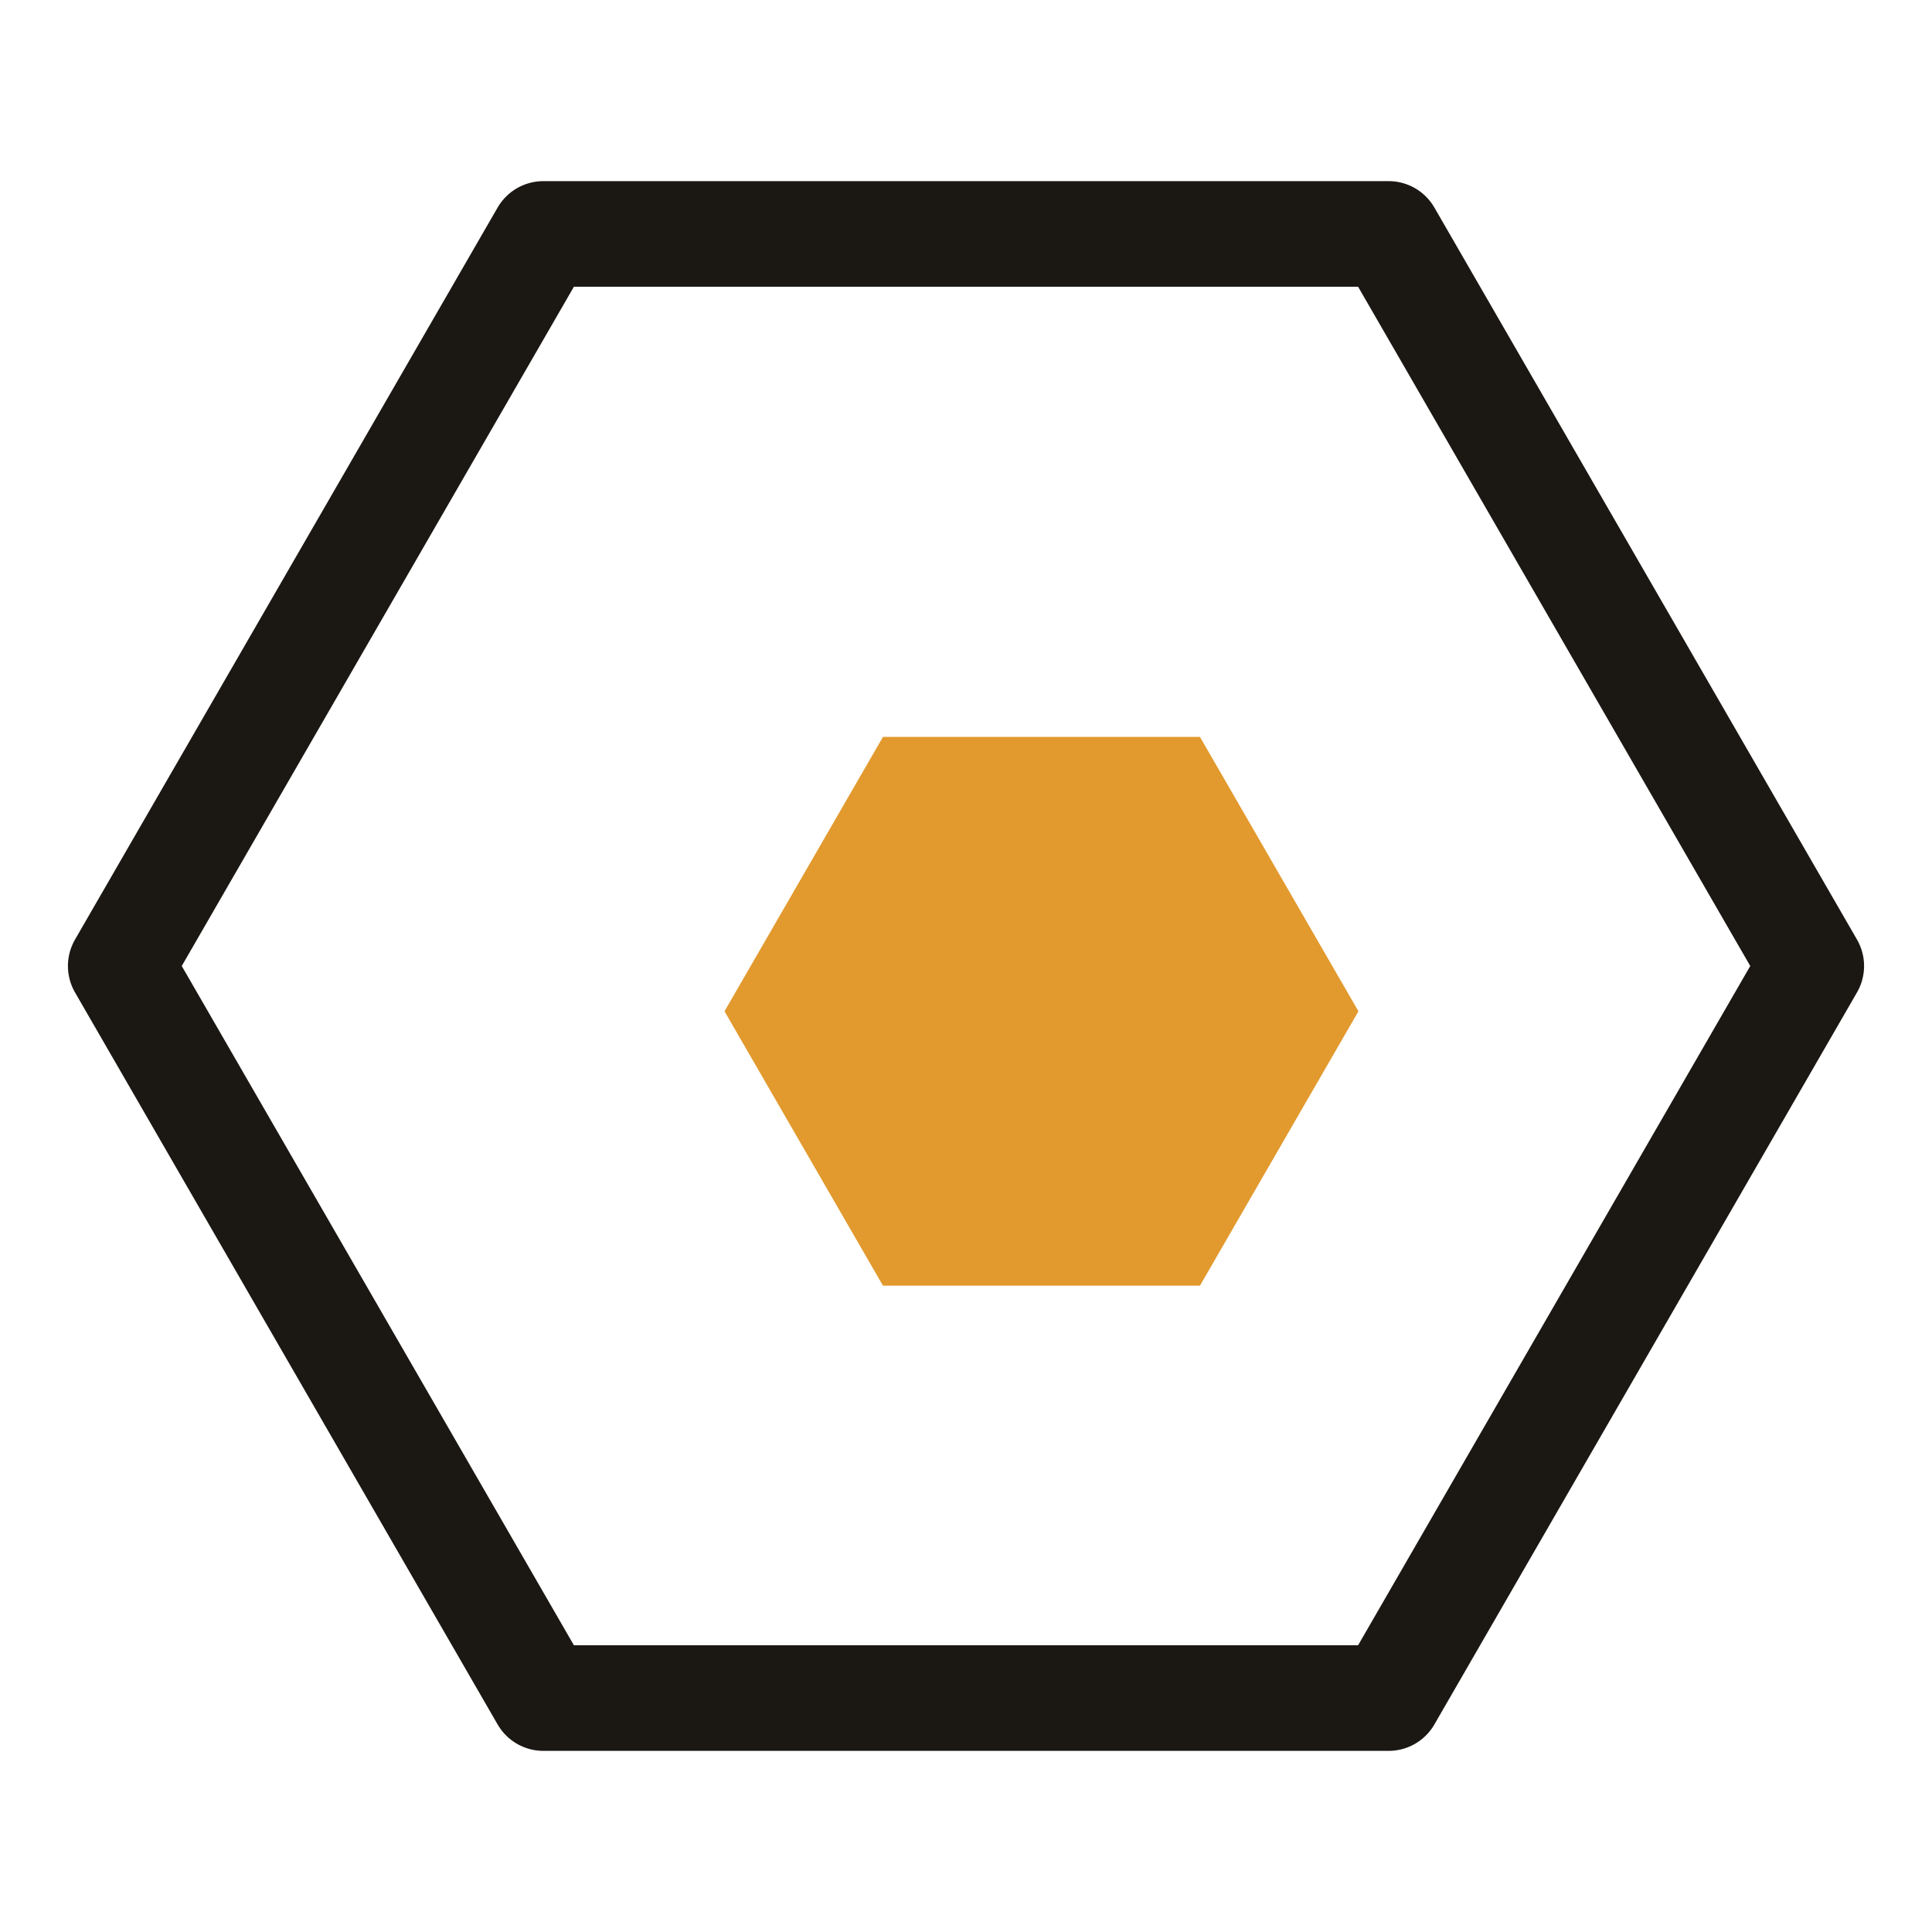
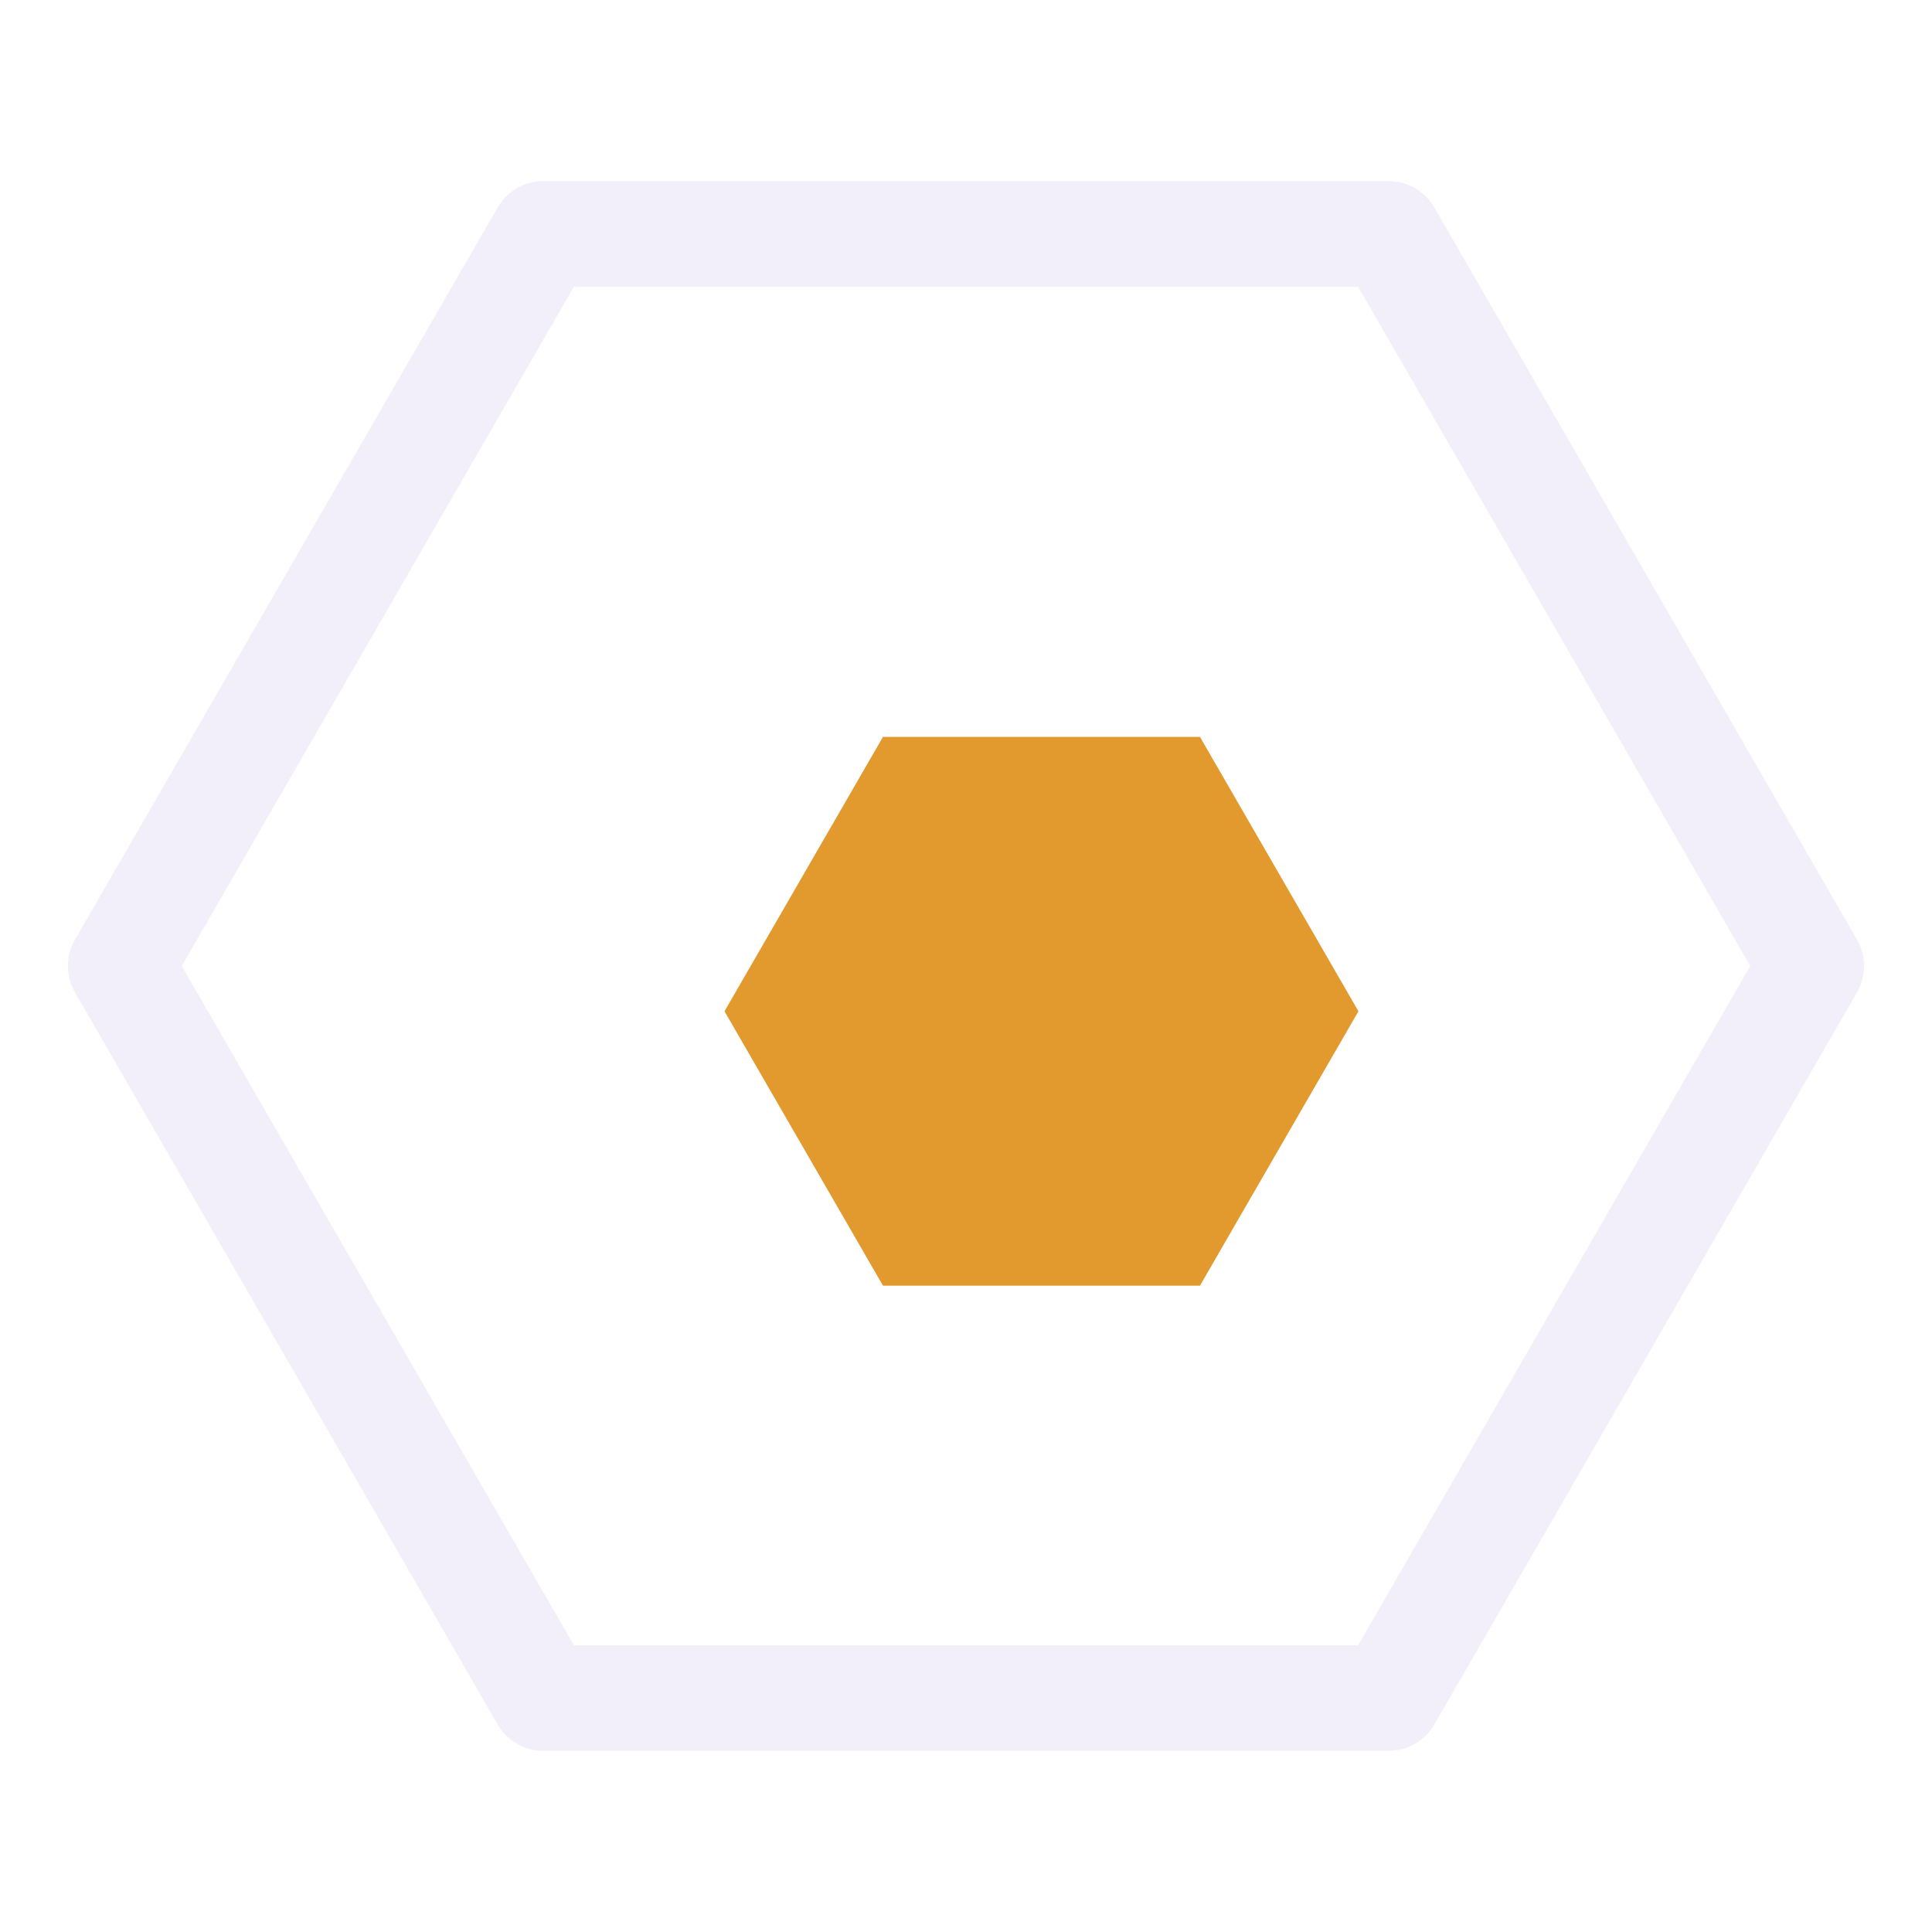
<svg xmlns="http://www.w3.org/2000/svg" viewBox="0 0 64 64" width="64" height="64">
-   <polygon points="60.00,32.00 46.00,56.25 18.00,56.25 4.00,32.00 18.00,7.75 46.00,7.75" fill="none" stroke="#1B1814" stroke-width="3.5" stroke-linejoin="round" />
+   <polygon points="60.00,32.00 46.00,56.25 18.00,56.25 4.00,32.00 18.00,7.75 46.00,7.75" fill="none" stroke="#F2EFFA" stroke-width="3.5" stroke-linejoin="round" />
  <polygon points="45.00,33.50 39.75,42.59 29.25,42.59 24.00,33.50 29.25,24.41 39.75,24.41" fill="#E29A2E" />
</svg>
